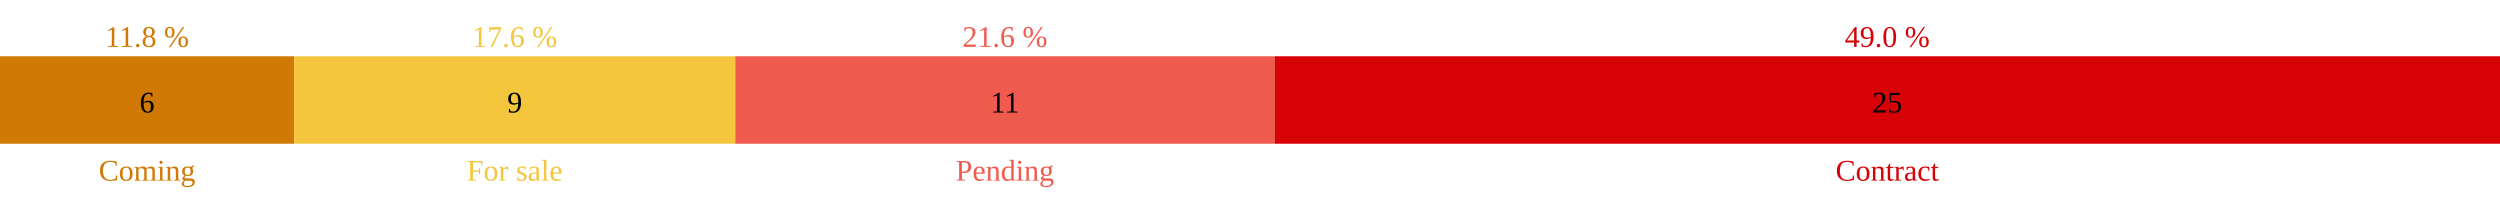
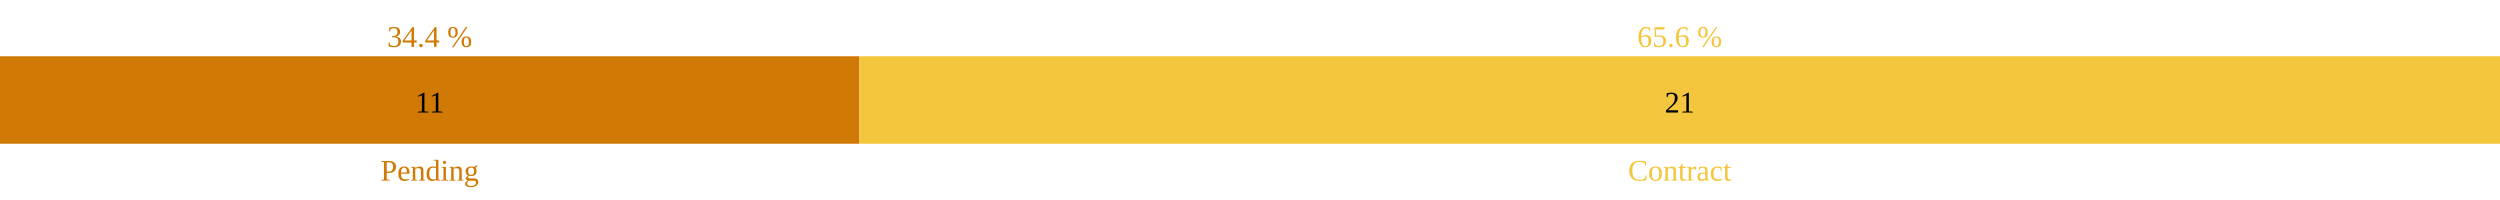
<svg xmlns="http://www.w3.org/2000/svg" width="1000" height="80">
-   <rect class="rect-stacked" x="0" y="22.5" height="35" width="117.647" style="fill: #d17905;" />
-   <rect class="rect-stacked" x="117.647" y="22.5" height="35" width="176.471" style="fill: #f4c63d;" />
-   <rect class="rect-stacked" x="294.118" y="22.5" height="35" width="215.686" style="fill: #f05b4f;" />
-   <rect class="rect-stacked" x="509.804" y="22.5" height="35" width="490.196" style="fill: #d70206;" />
-   <text class="text-value" text-anchor="middle" x="58.824" y="45">6</text>
-   <text class="text-value" text-anchor="middle" x="205.882" y="45">9</text>
-   <text class="text-value" text-anchor="middle" x="401.961" y="45">11</text>
-   <text class="text-value" text-anchor="middle" x="754.902" y="45">25</text>
-   <text class="text-percent" text-anchor="middle" x="58.824" y="18.75" style="fill: #d17905;">11.8 %</text>
-   <text class="text-percent" text-anchor="middle" x="205.882" y="18.75" style="fill: #f4c63d;">17.6 %</text>
-   <text class="text-percent" text-anchor="middle" x="401.961" y="18.75" style="fill: #f05b4f;">21.6 %</text>
-   <text class="text-percent" text-anchor="middle" x="754.902" y="18.75" style="fill: #d70206;">49.0 %</text>
-   <text class="text-label" text-anchor="middle" x="58.824" y="72.25" style="fill: #d17905;">Coming</text>
-   <text class="text-label" text-anchor="middle" x="205.882" y="72.25" style="fill: #f4c63d;">For sale</text>
-   <text class="text-label" text-anchor="middle" x="401.961" y="72.25" style="fill: #f05b4f;">Pending</text>
-   <text class="text-label" text-anchor="middle" x="754.902" y="72.25" style="fill: #d70206;">Contract</text>
+   <rect class="rect-stacked" x="0" y="22.5" height="35" width="343.75" style="fill: #d17905;" />
+   <rect class="rect-stacked" x="343.75" y="22.5" height="35" width="656.25" style="fill: #f4c63d;" />
+   <text class="text-value" text-anchor="middle" x="171.875" y="45">11</text>
+   <text class="text-value" text-anchor="middle" x="671.875" y="45">21</text>
+   <text class="text-percent" text-anchor="middle" x="171.875" y="18.75" style="fill: #d17905;">34.4 %</text>
+   <text class="text-percent" text-anchor="middle" x="671.875" y="18.75" style="fill: #f4c63d;">65.6 %</text>
+   <text class="text-label" text-anchor="middle" x="171.875" y="72.25" style="fill: #d17905;">Pending</text>
+   <text class="text-label" text-anchor="middle" x="671.875" y="72.25" style="fill: #f4c63d;">Contract</text>
</svg>
